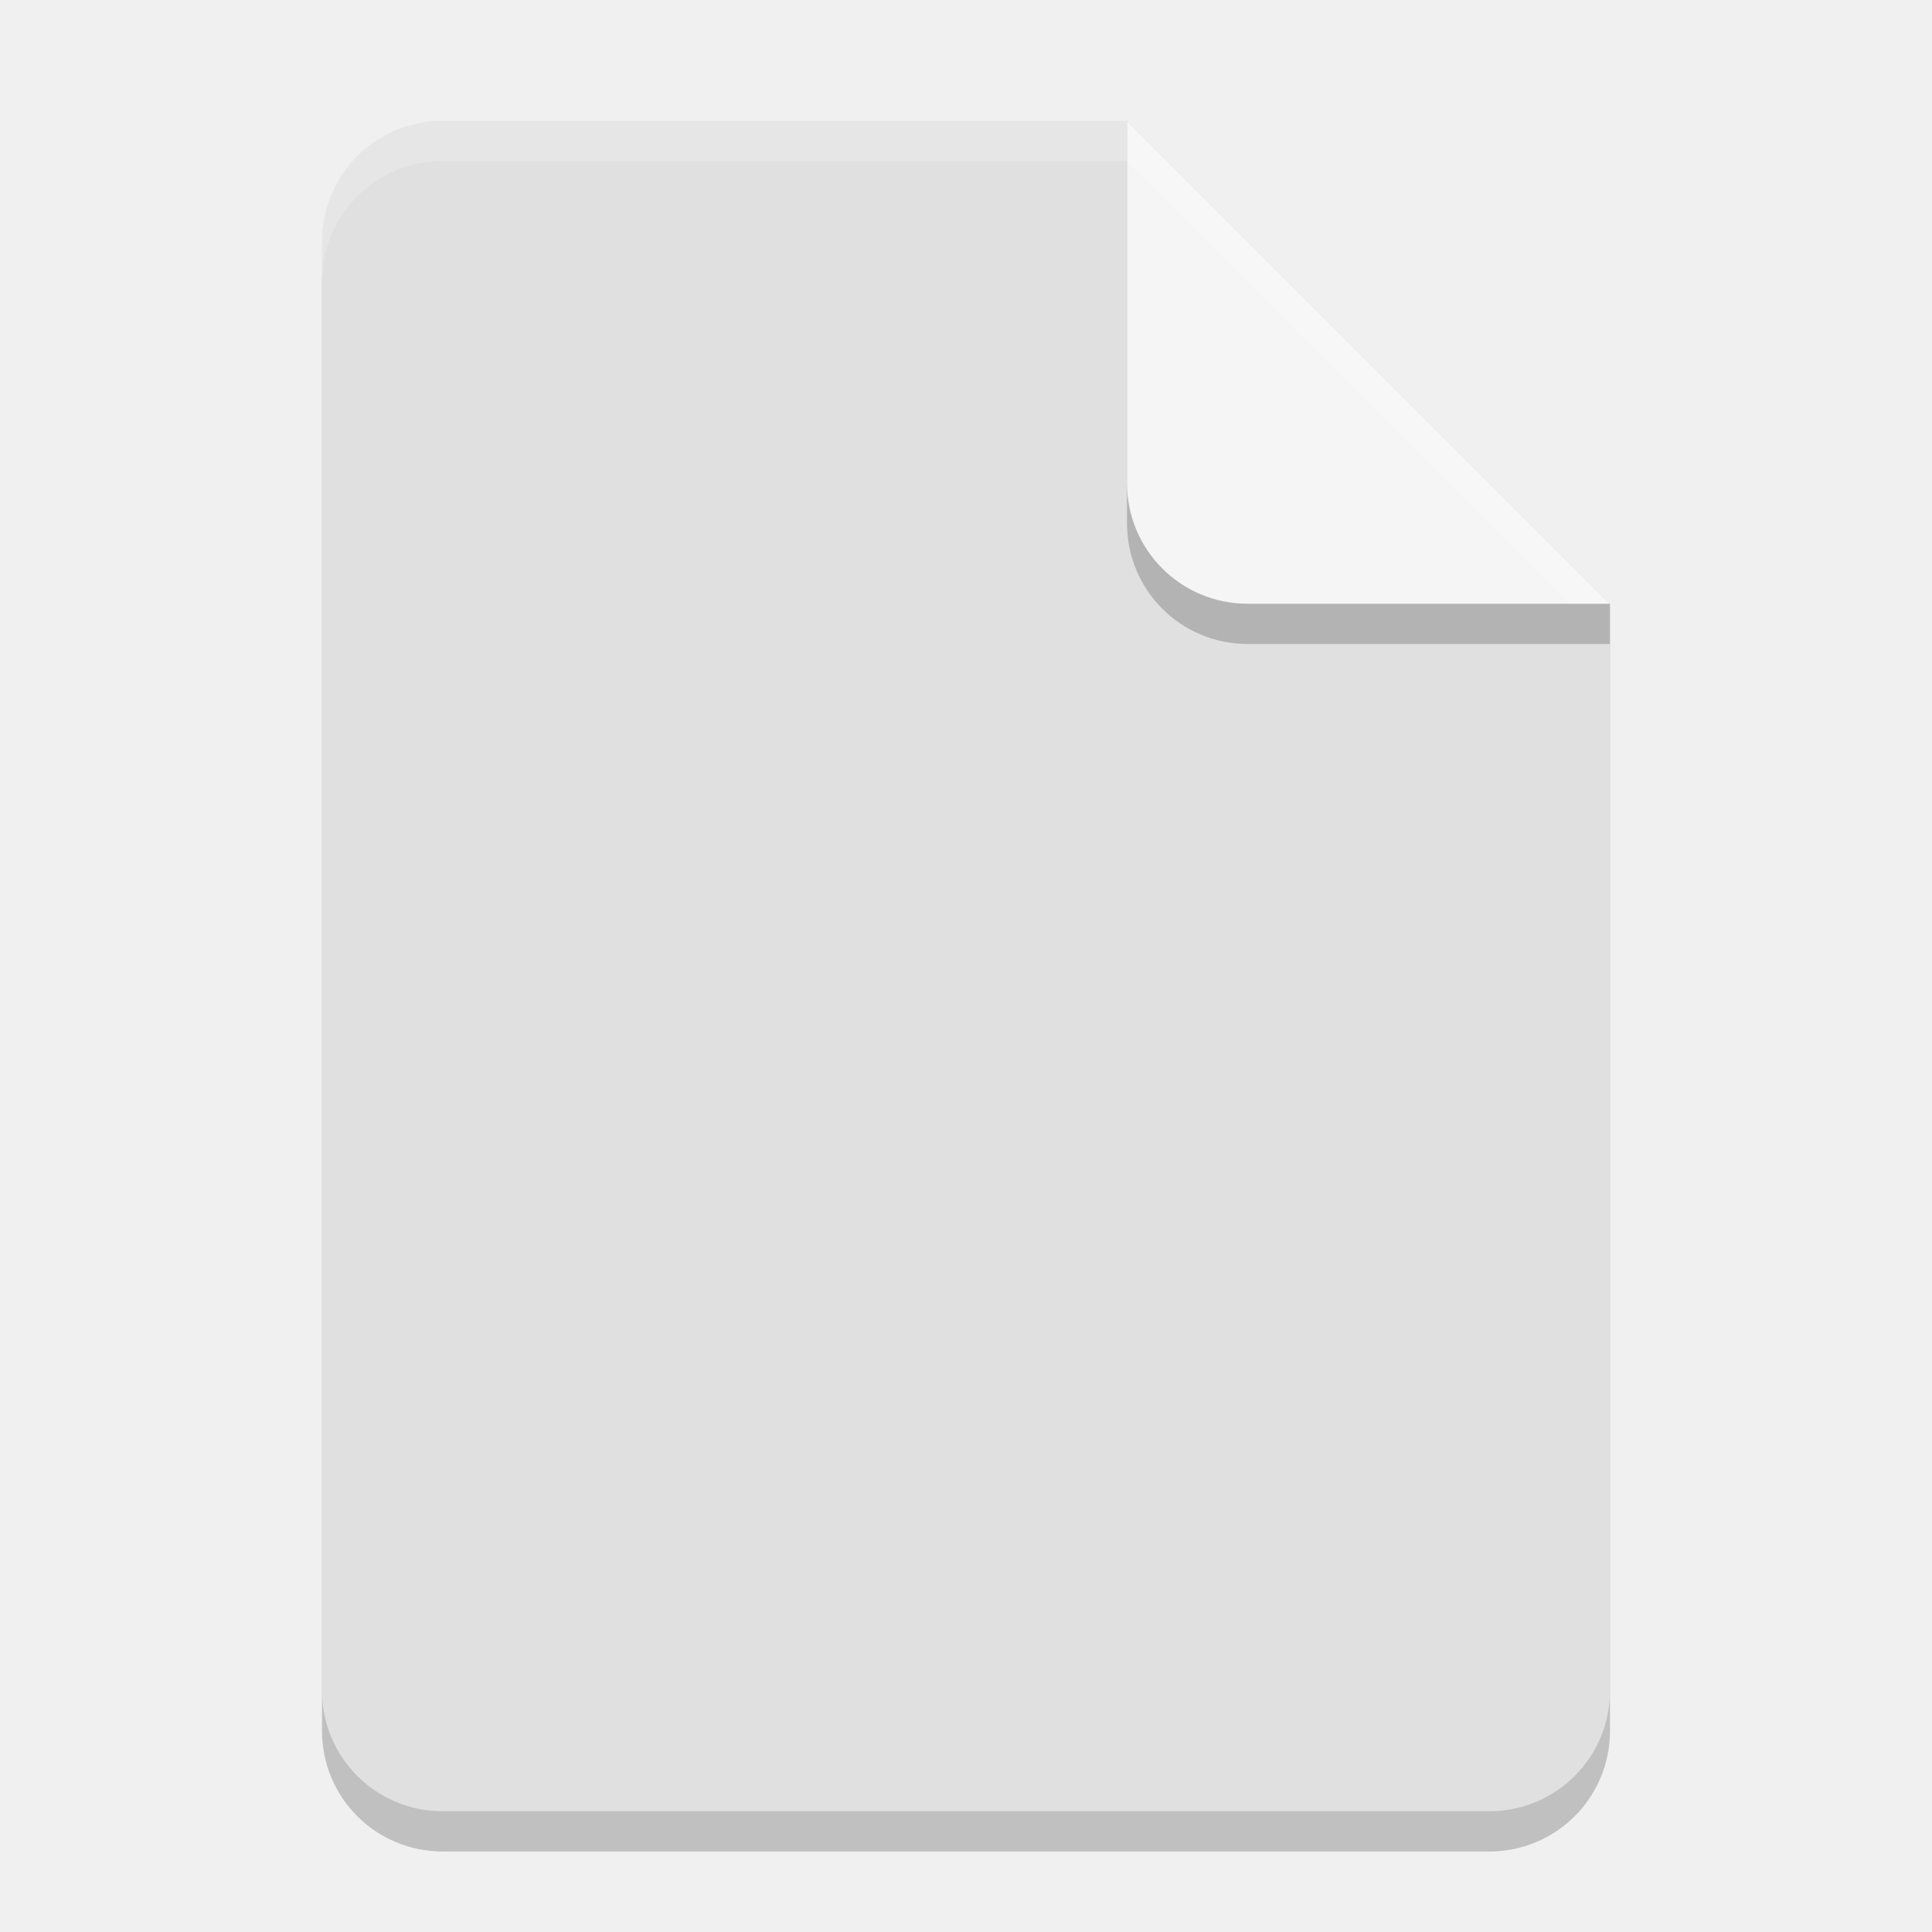
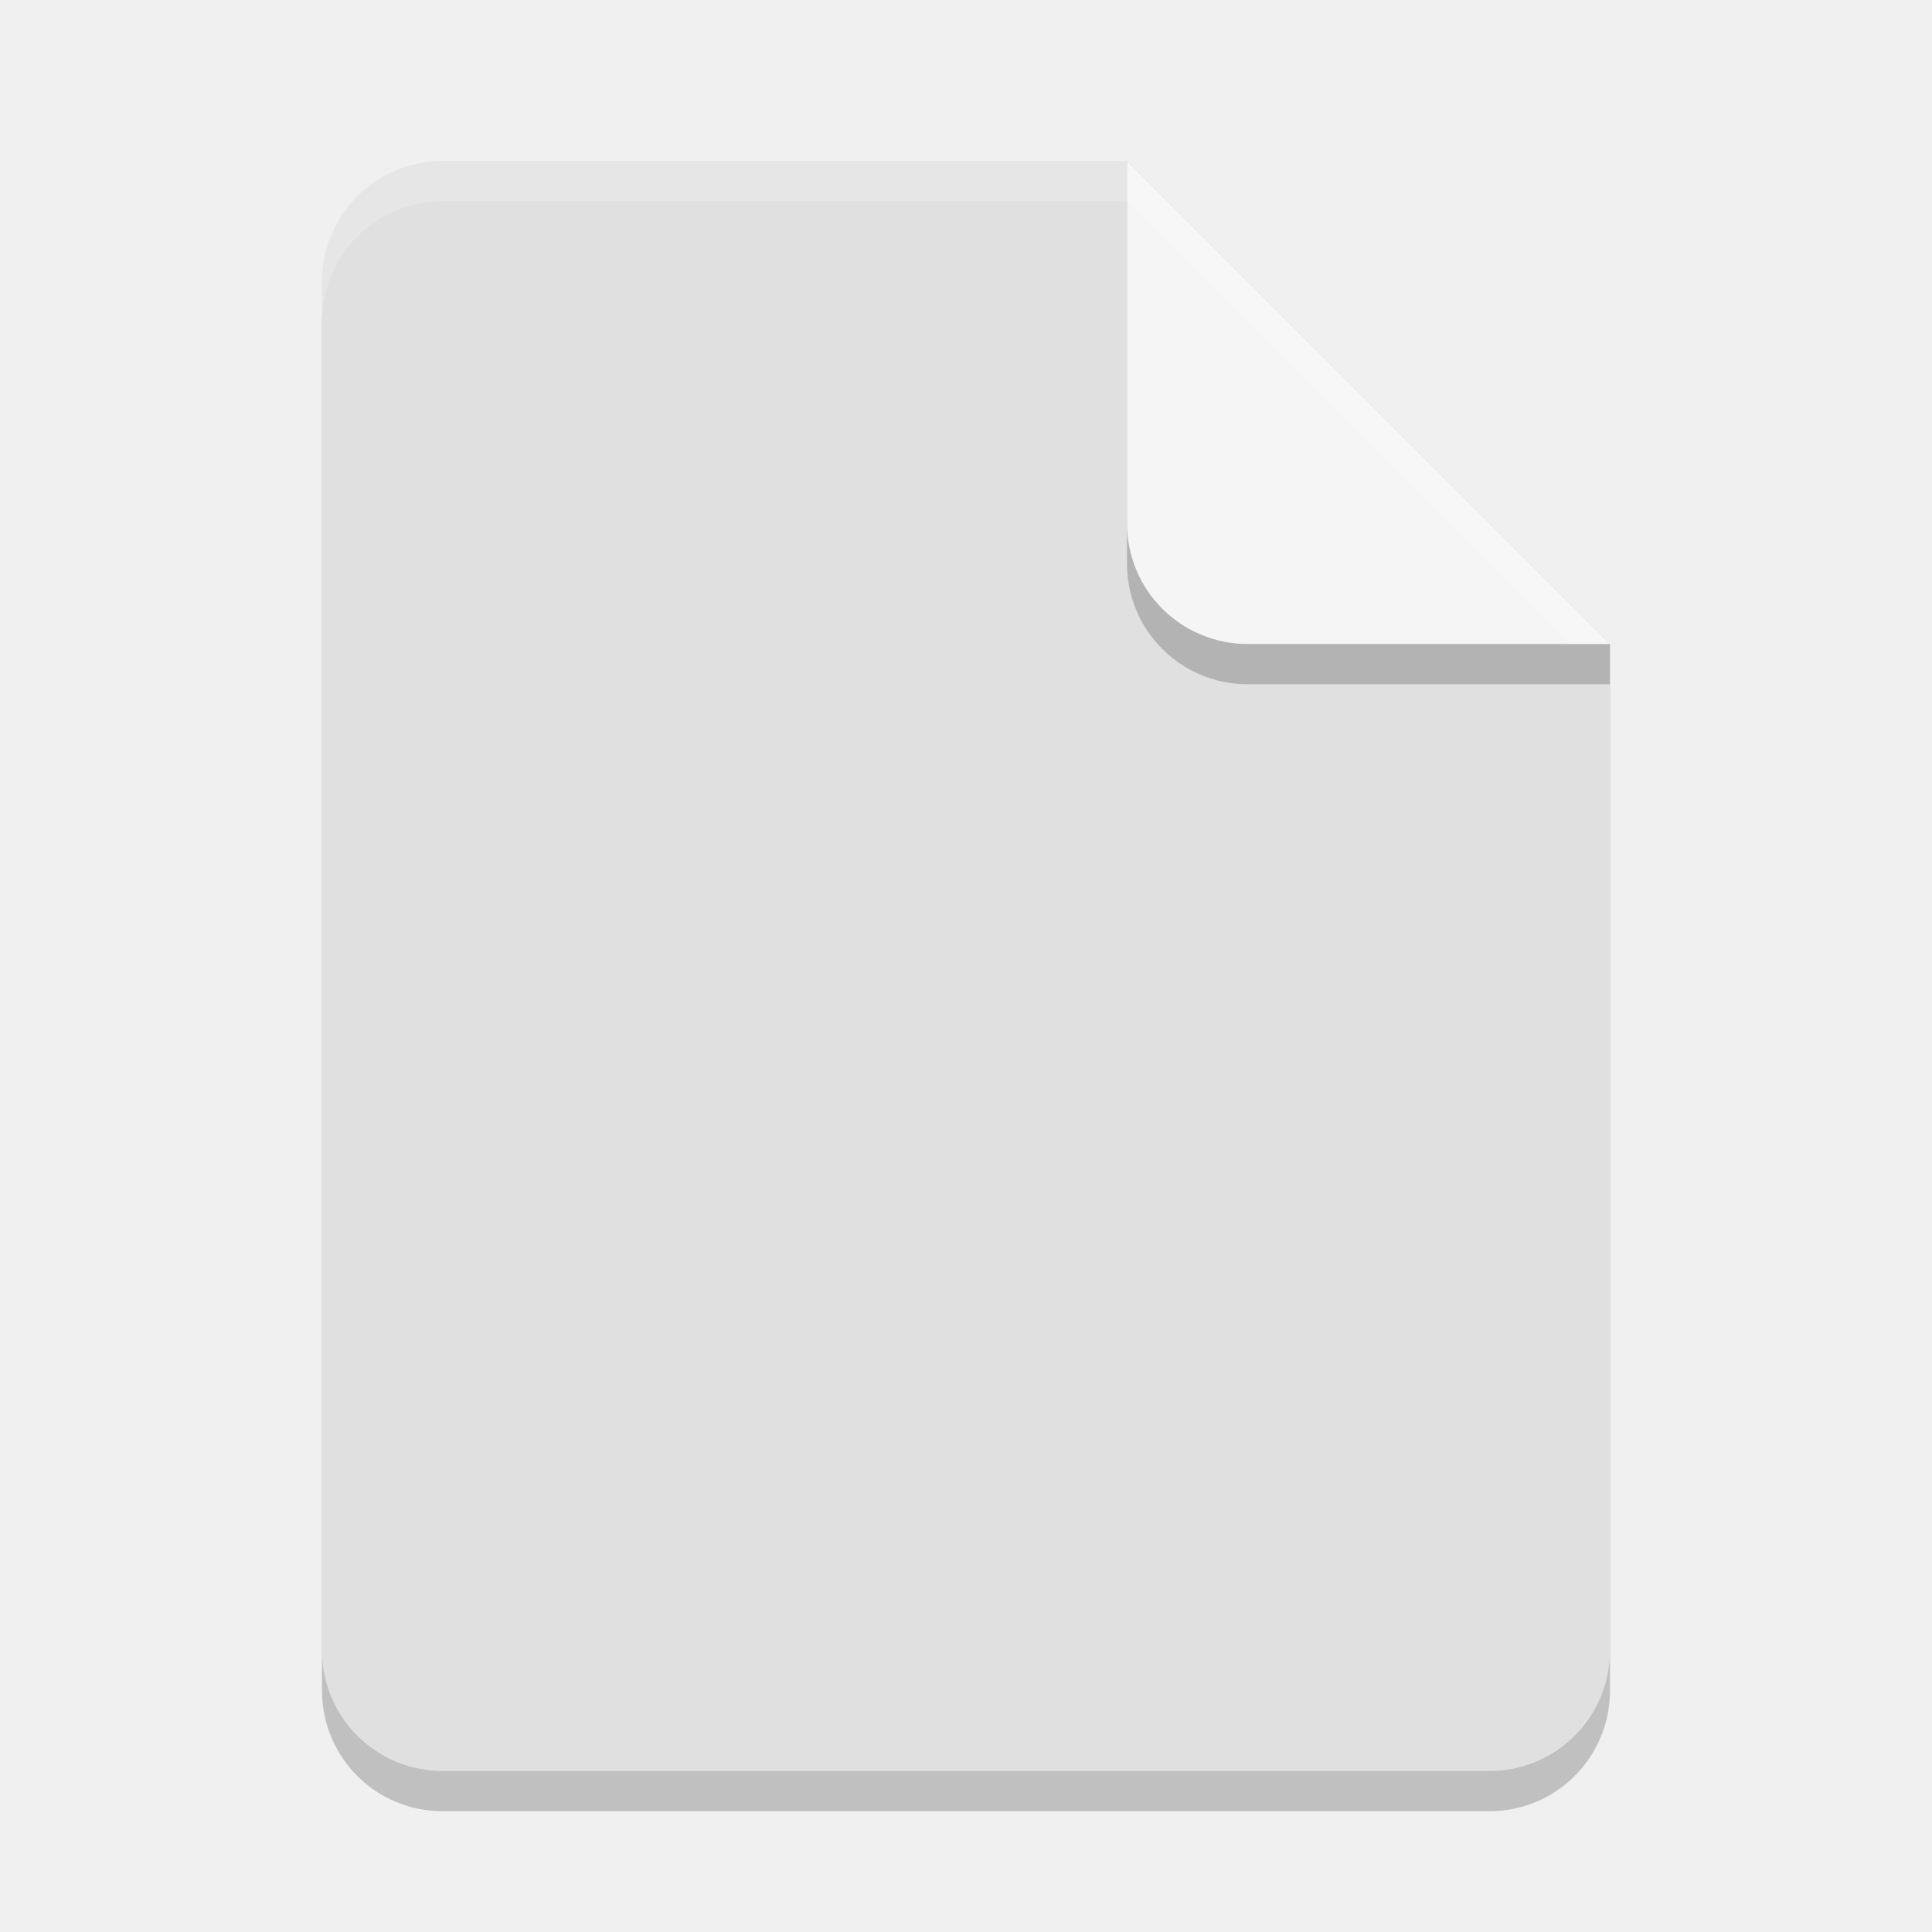
<svg xmlns="http://www.w3.org/2000/svg" width="48" height="48" viewBox="0 0 48 48" version="1.1" id="svg5">
  <defs id="defs2" />
-   <path id="rect234" style="opacity:0.2;stroke-width:0.75;stroke-linecap:round;stroke-linejoin:round" d="m 11,4 h 17 l 12,12 v 27 c 0,1.662 -1.338,3 -3,3 H 11 C 9.338,46 8,44.662 8,43 V 7 C 8,5.338 9.338,4 11,4 Z" />
-   <path id="rect448" style="fill:#e0e0e0;fill-opacity:1;stroke-width:0.75;stroke-linecap:round;stroke-linejoin:round" d="m 11,3 h 17 l 4.5,7.5 7.5,4.5 v 27 c 0,1.662 -1.338,3 -3,3 H 11 C 9.338,45 8,43.662 8,42 V 6 C 8,4.338 9.338,3 11,3 Z" />
-   <path d="m 40,16 h -9 c -1.662,0 -3,-1.338 -3,-3 V 3 l 12,12 z" style="opacity:0.2;fill:#000000;stroke-width:0.75;stroke-linecap:round;stroke-linejoin:round" id="path611" />
-   <path id="rect600" style="fill:#f5f5f5;fill-opacity:1;stroke-width:0.75;stroke-linecap:round;stroke-linejoin:round" d="m 40,15 h -9 c -1.662,0 -3,-1.338 -3,-3 V 3 Z" />
-   <path id="path1133" style="opacity:0.2;fill:#ffffff;fill-opacity:1;stroke-width:0.75;stroke-linecap:round;stroke-linejoin:round" d="M 11,3 C 9.338,3 8,4.338 8,6 V 7 C 8,5.338 9.338,4 11,4 h 17 l 11,11 h 1 L 28,3 Z" />
+   <path id="rect234" style="opacity:0.2;stroke-width:0.75;stroke-linecap:round;stroke-linejoin:round" d="m 11,5 h 17 l 12,12 v 25 c 0,1.662 -1.338,3 -3,3 H 11 C 9.338,45 8,43.662 8,42 V 8 C 8,6.338 9.338,5 11,5 Z" />
+   <path id="rect448" style="fill:#e0e0e0;fill-opacity:1;stroke-width:0.75;stroke-linecap:round;stroke-linejoin:round" d="m 11,4 h 17 l 4.5,7.5 7.5,4.5 v 25 c 0,1.662 -1.338,3 -3,3 H 11 C 9.338,44 8,42.662 8,41 V 7 C 8,5.338 9.338,4 11,4 Z" />
+   <path d="m 40,17 h -9 c -1.662,0 -3,-1.338 -3,-3 V 4 l 12,12 z" style="opacity:0.2;fill:#000000;stroke-width:0.75;stroke-linecap:round;stroke-linejoin:round" id="path611" />
+   <path id="rect600" style="fill:#f5f5f5;fill-opacity:1;stroke-width:0.75;stroke-linecap:round;stroke-linejoin:round" d="m 40,16 h -9 c -1.662,0 -3,-1.338 -3,-3 V 4 Z" />
+   <path id="path1133" style="opacity:0.2;fill:#ffffff;fill-opacity:1;stroke-width:0.75;stroke-linecap:round;stroke-linejoin:round" d="M 11,4 C 9.338,4 8,5.338 8,7 V 8 C 8,6.338 9.338,5 11,5 h 17 l 11,11 h 1 L 28,4 Z" />
</svg>
